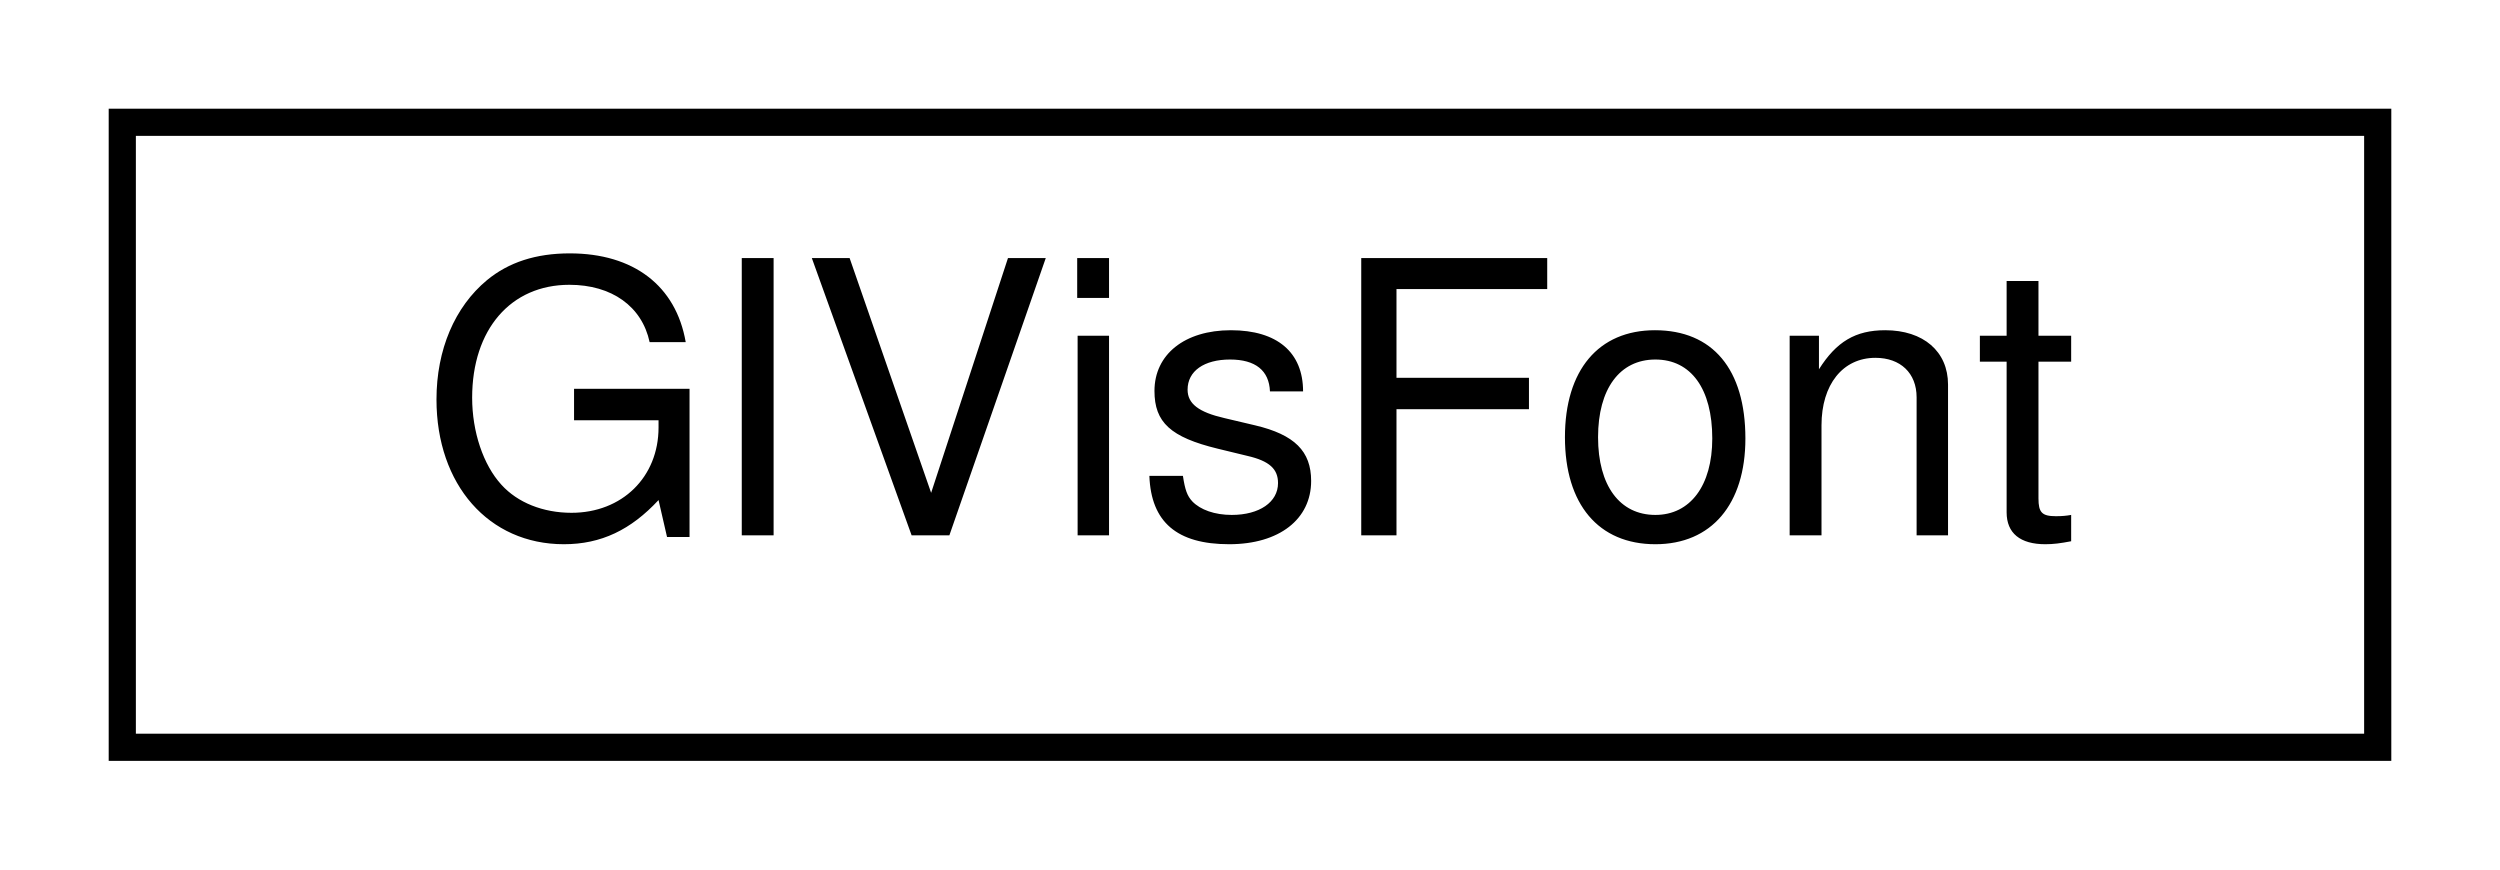
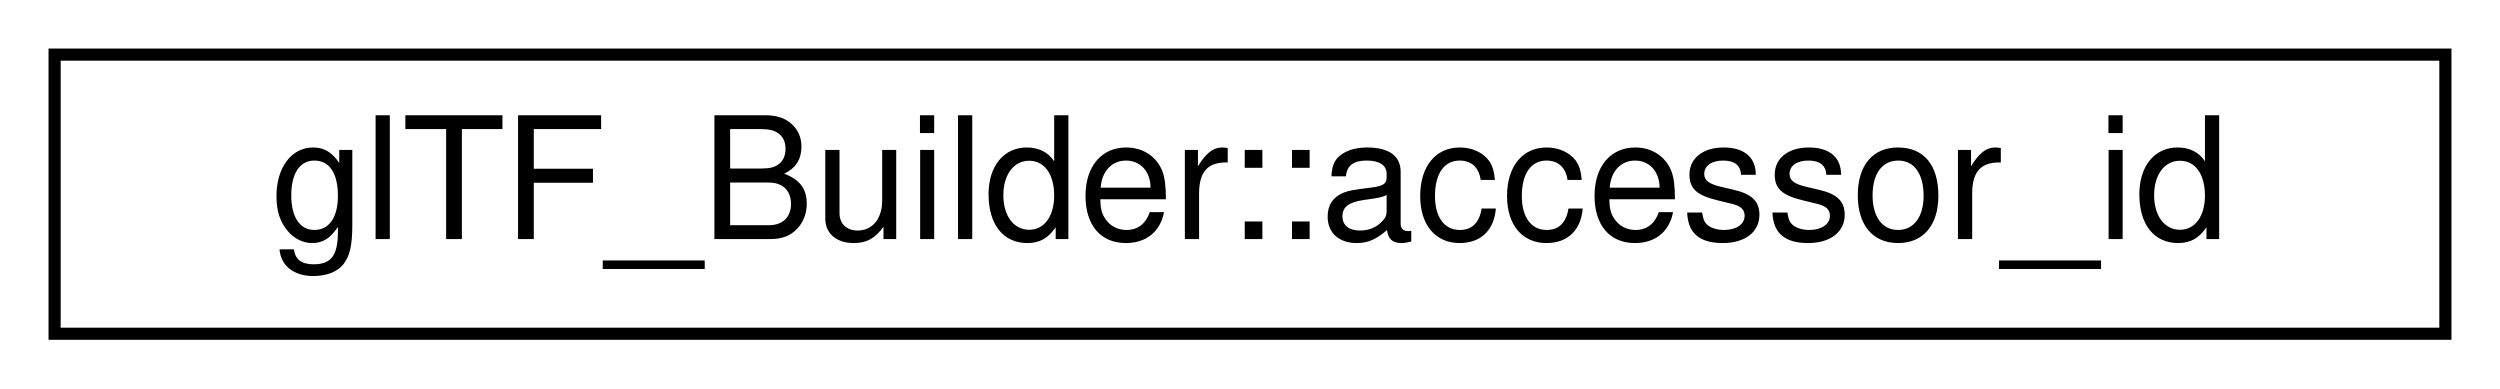
- <svg xmlns="http://www.w3.org/2000/svg" xmlns:xlink="http://www.w3.org/1999/xlink" width="92pt" height="32pt" viewBox="0.00 0.00 92.00 32.00">
+ <svg xmlns="http://www.w3.org/2000/svg" xmlns:xlink="http://www.w3.org/1999/xlink" width="206pt" height="32pt" viewBox="0.00 0.00 206.00 32.00">
  <g id="graph0" class="graph" transform="scale(1 1) rotate(0) translate(4 28)">
-     <polygon fill="white" stroke="white" points="-4,5 -4,-28 89,-28 89,5 -4,5" />
+     <polygon fill="white" stroke="white" points="-4,5 -4,-28 203,-28 203,5 -4,5" />
    <g id="node1" class="node">
      <g id="a_node1">
-         <a xlink:href="classGlVisFont.html" target="_top" xlink:title="GlVisFont">
-           <polygon fill="white" stroke="black" points="0.5,-0.5 0.5,-23.5 83.5,-23.5 83.5,-0.5 0.5,-0.5" />
-           <text text-anchor="middle" x="42" y="-8.3" font-family="Helvetica,sans-Serif" font-size="14.00">GlVisFont</text>
+         <a xlink:href="structglTF__Builder_1_1accessor__id.html" target="_top" xlink:title="glTF_Builder::accessor_id">
+           <polygon fill="white" stroke="black" points="0.5,-0.5 0.5,-23.5 197.5,-23.5 197.5,-0.5 0.5,-0.5" />
+           <text text-anchor="middle" x="99" y="-8.3" font-family="Helvetica,sans-Serif" font-size="14.00">glTF_Builder::accessor_id</text>
        </a>
      </g>
    </g>
  </g>
</svg>
